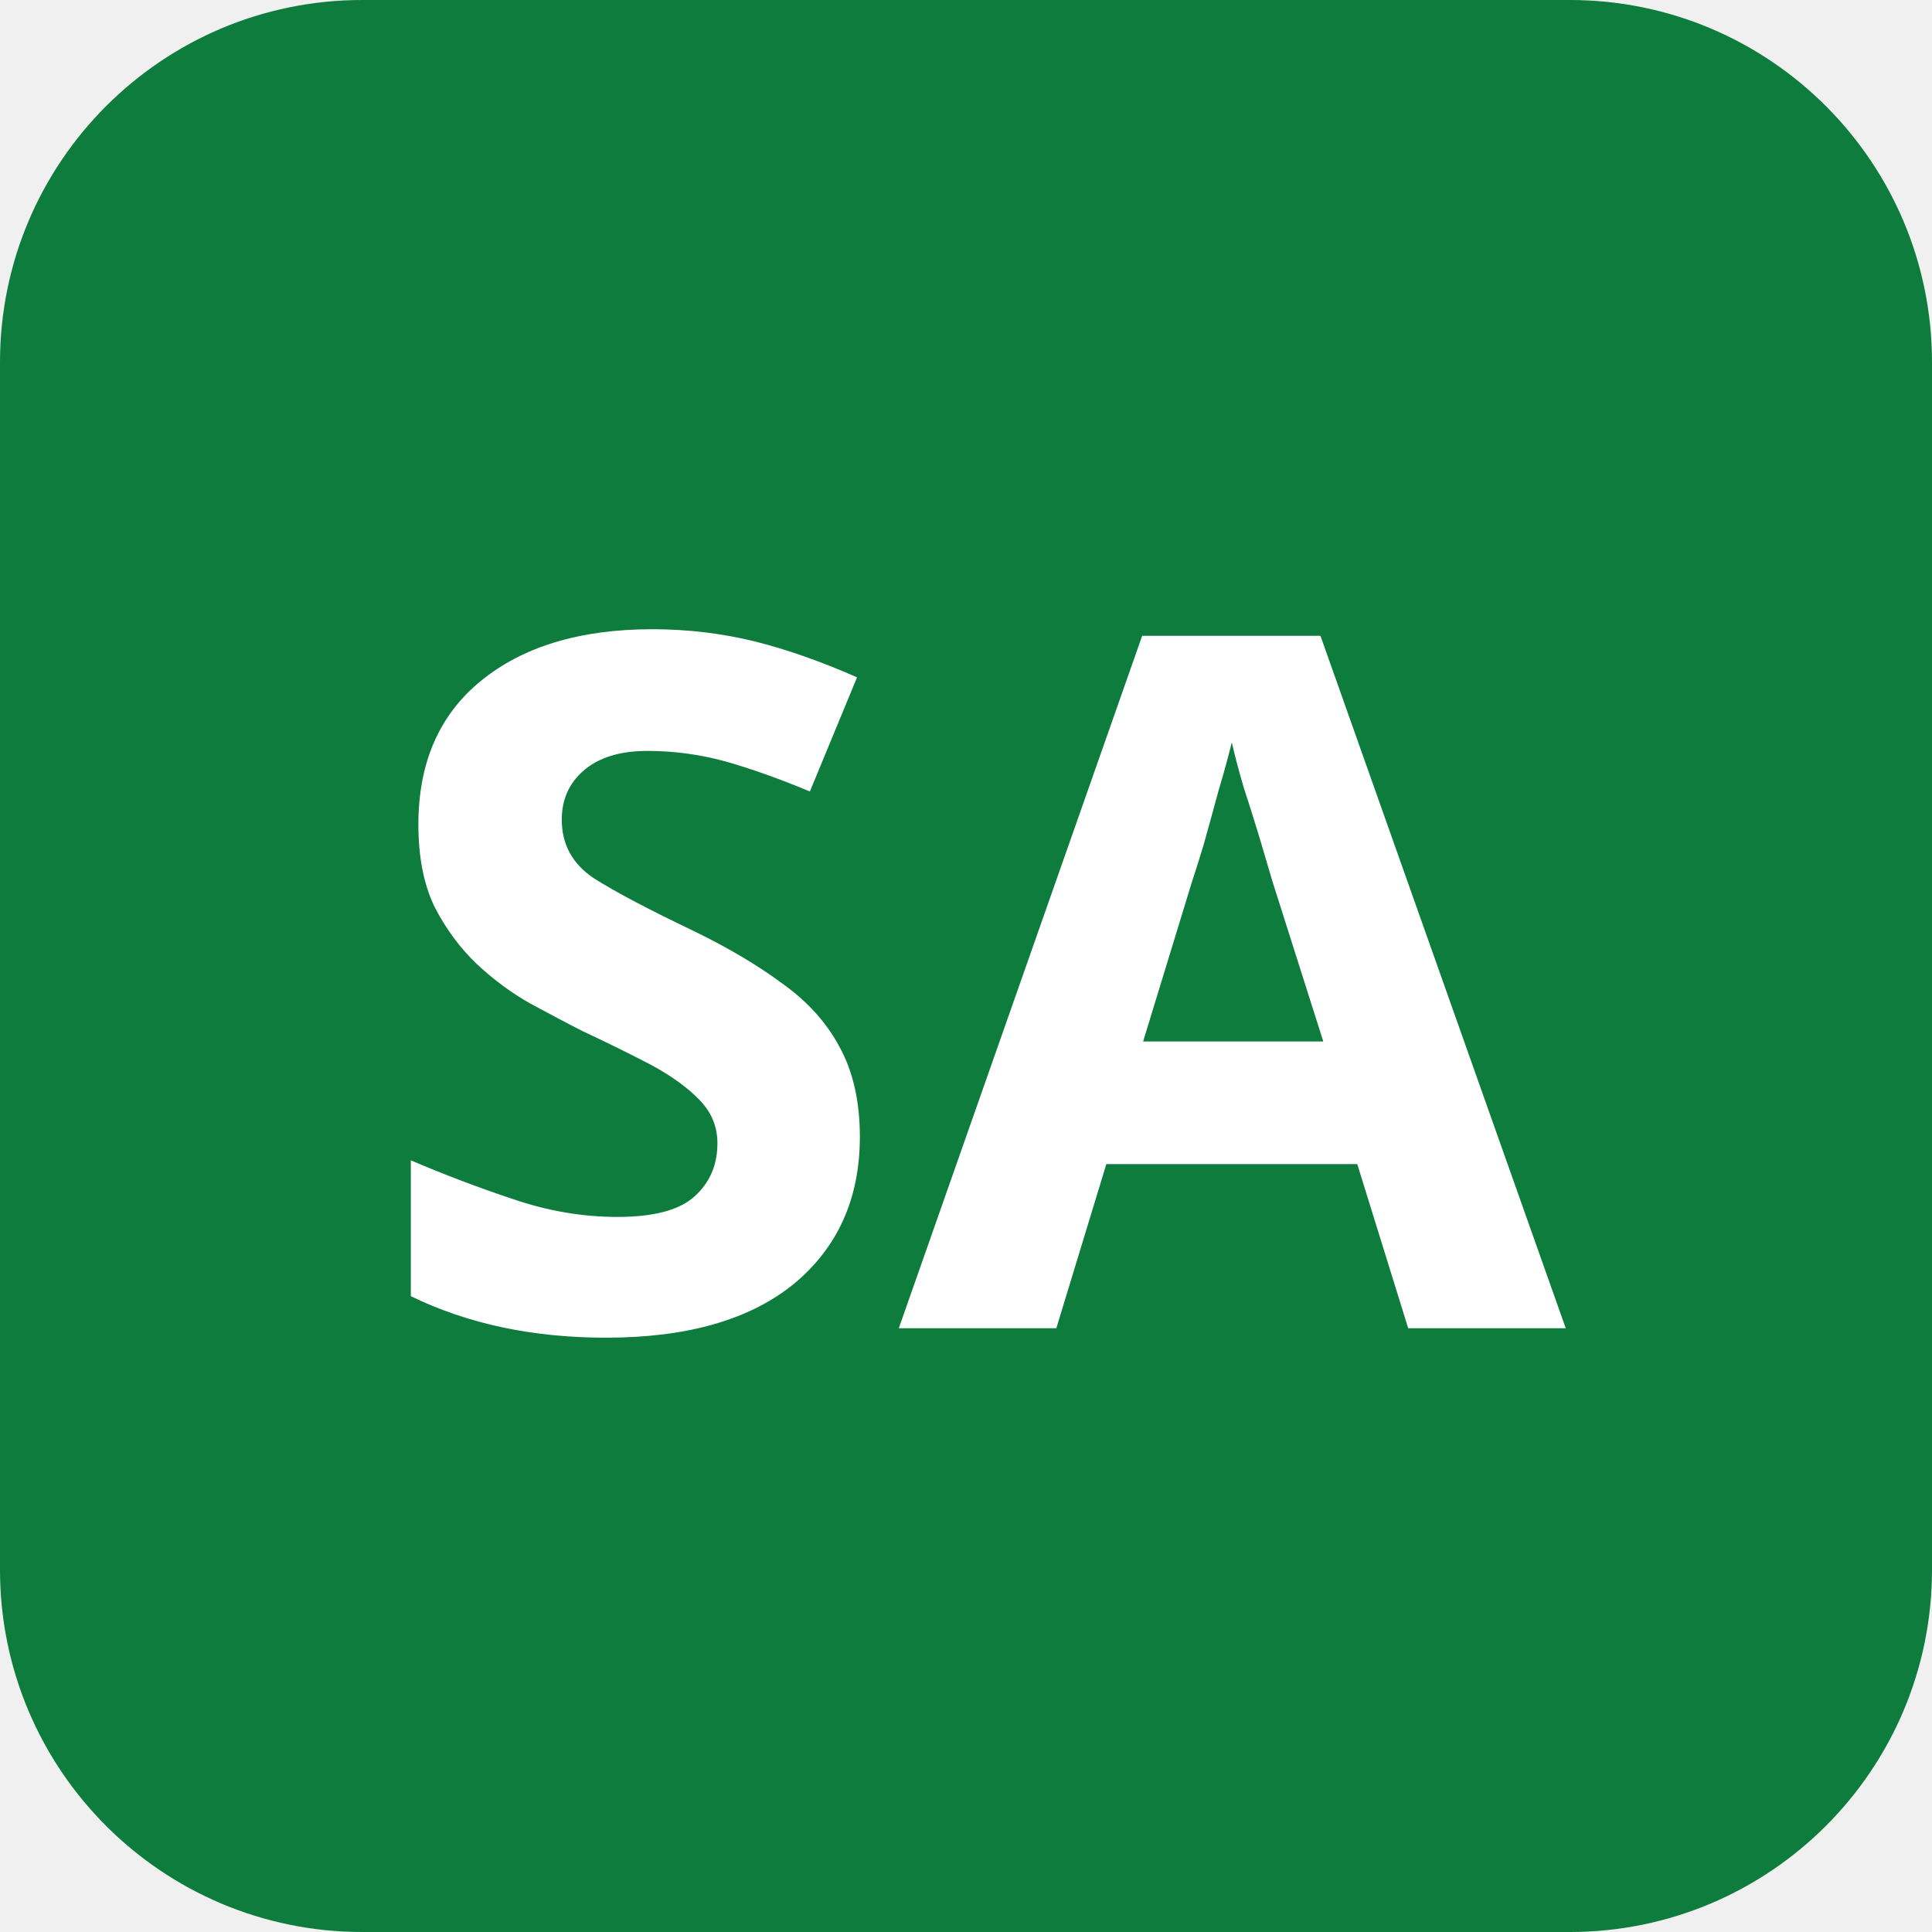
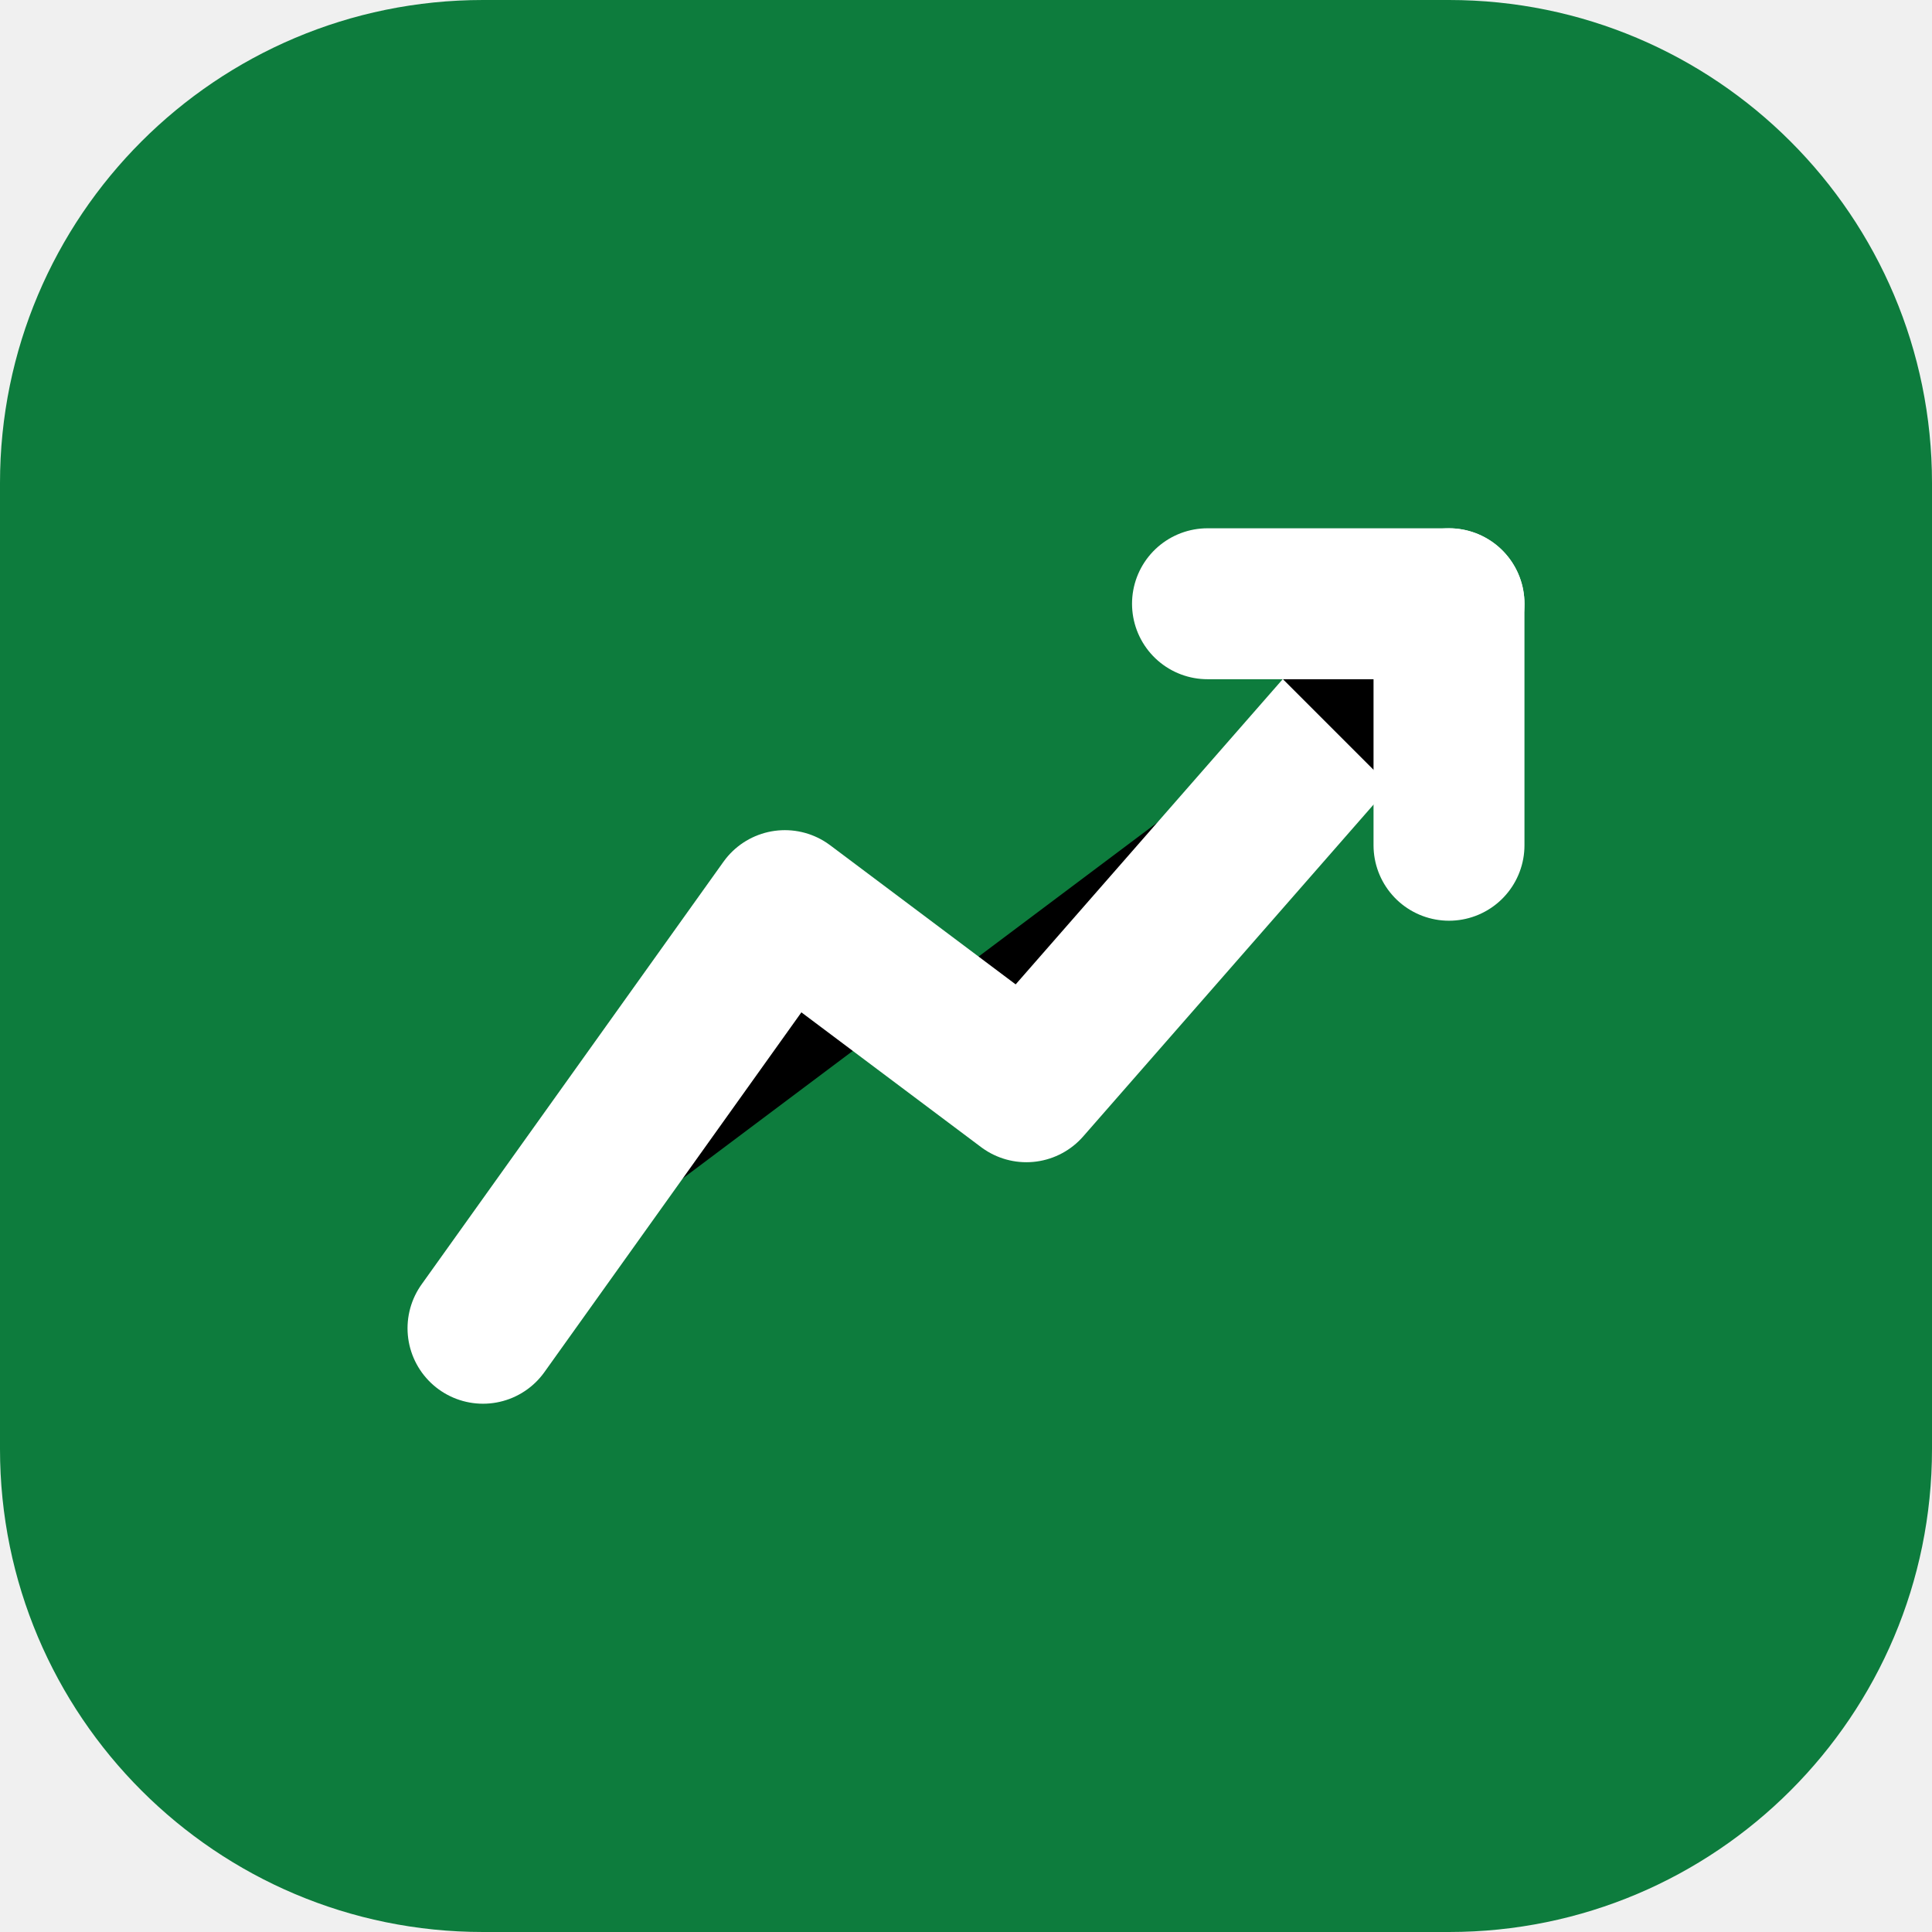
<svg xmlns="http://www.w3.org/2000/svg" viewBox="0 0 32 32">
-   <rect width="32" height="32" rx="6" fill="#0d7c3d" />
-   <text x="16" y="22" text-anchor="middle" font-family="system-ui,sans-serif" font-weight="800" font-size="16" fill="#fff">SA</text>
+   <rect width="32" height="32" rx="8" fill="#0d7c3d" />
+   <path d="M8 22L13 15L17 18L24 10" stroke="#fff" stroke-width="2.5" stroke-linecap="round" stroke-linejoin="round" />
+   <path d="M20 10H24V14" stroke="#fff" stroke-width="2.5" stroke-linecap="round" stroke-linejoin="round" />
</svg>
